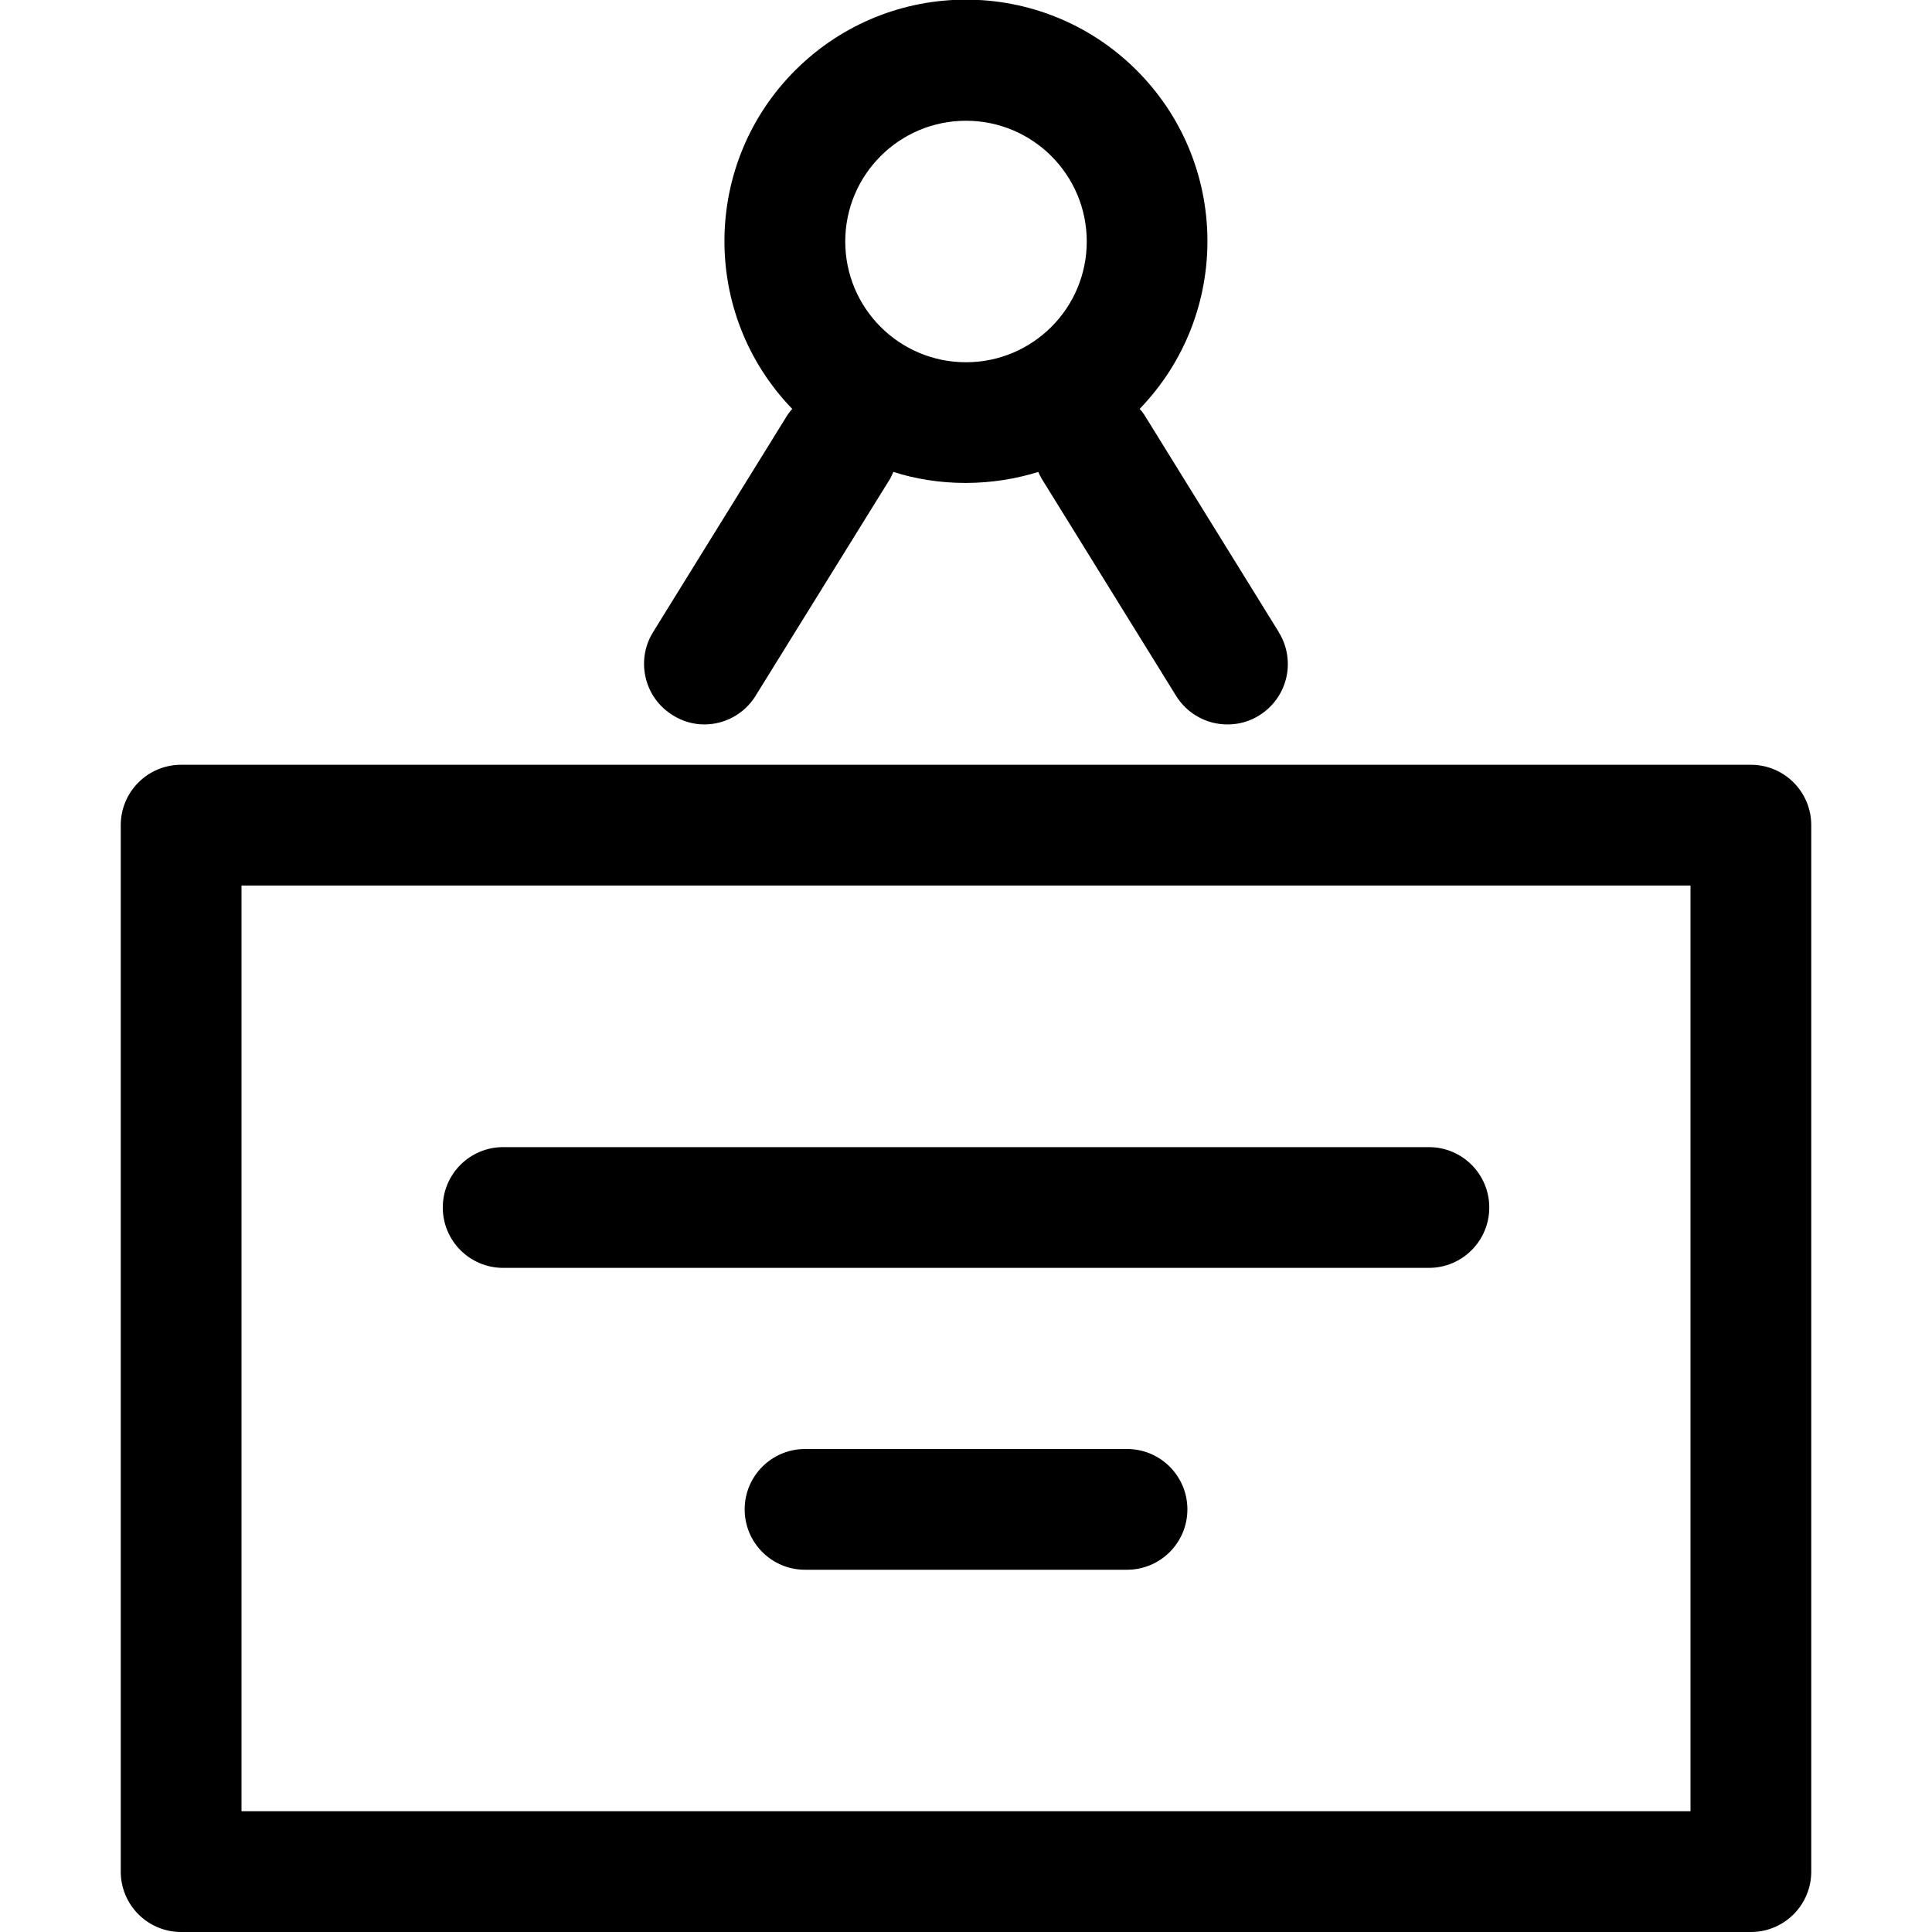
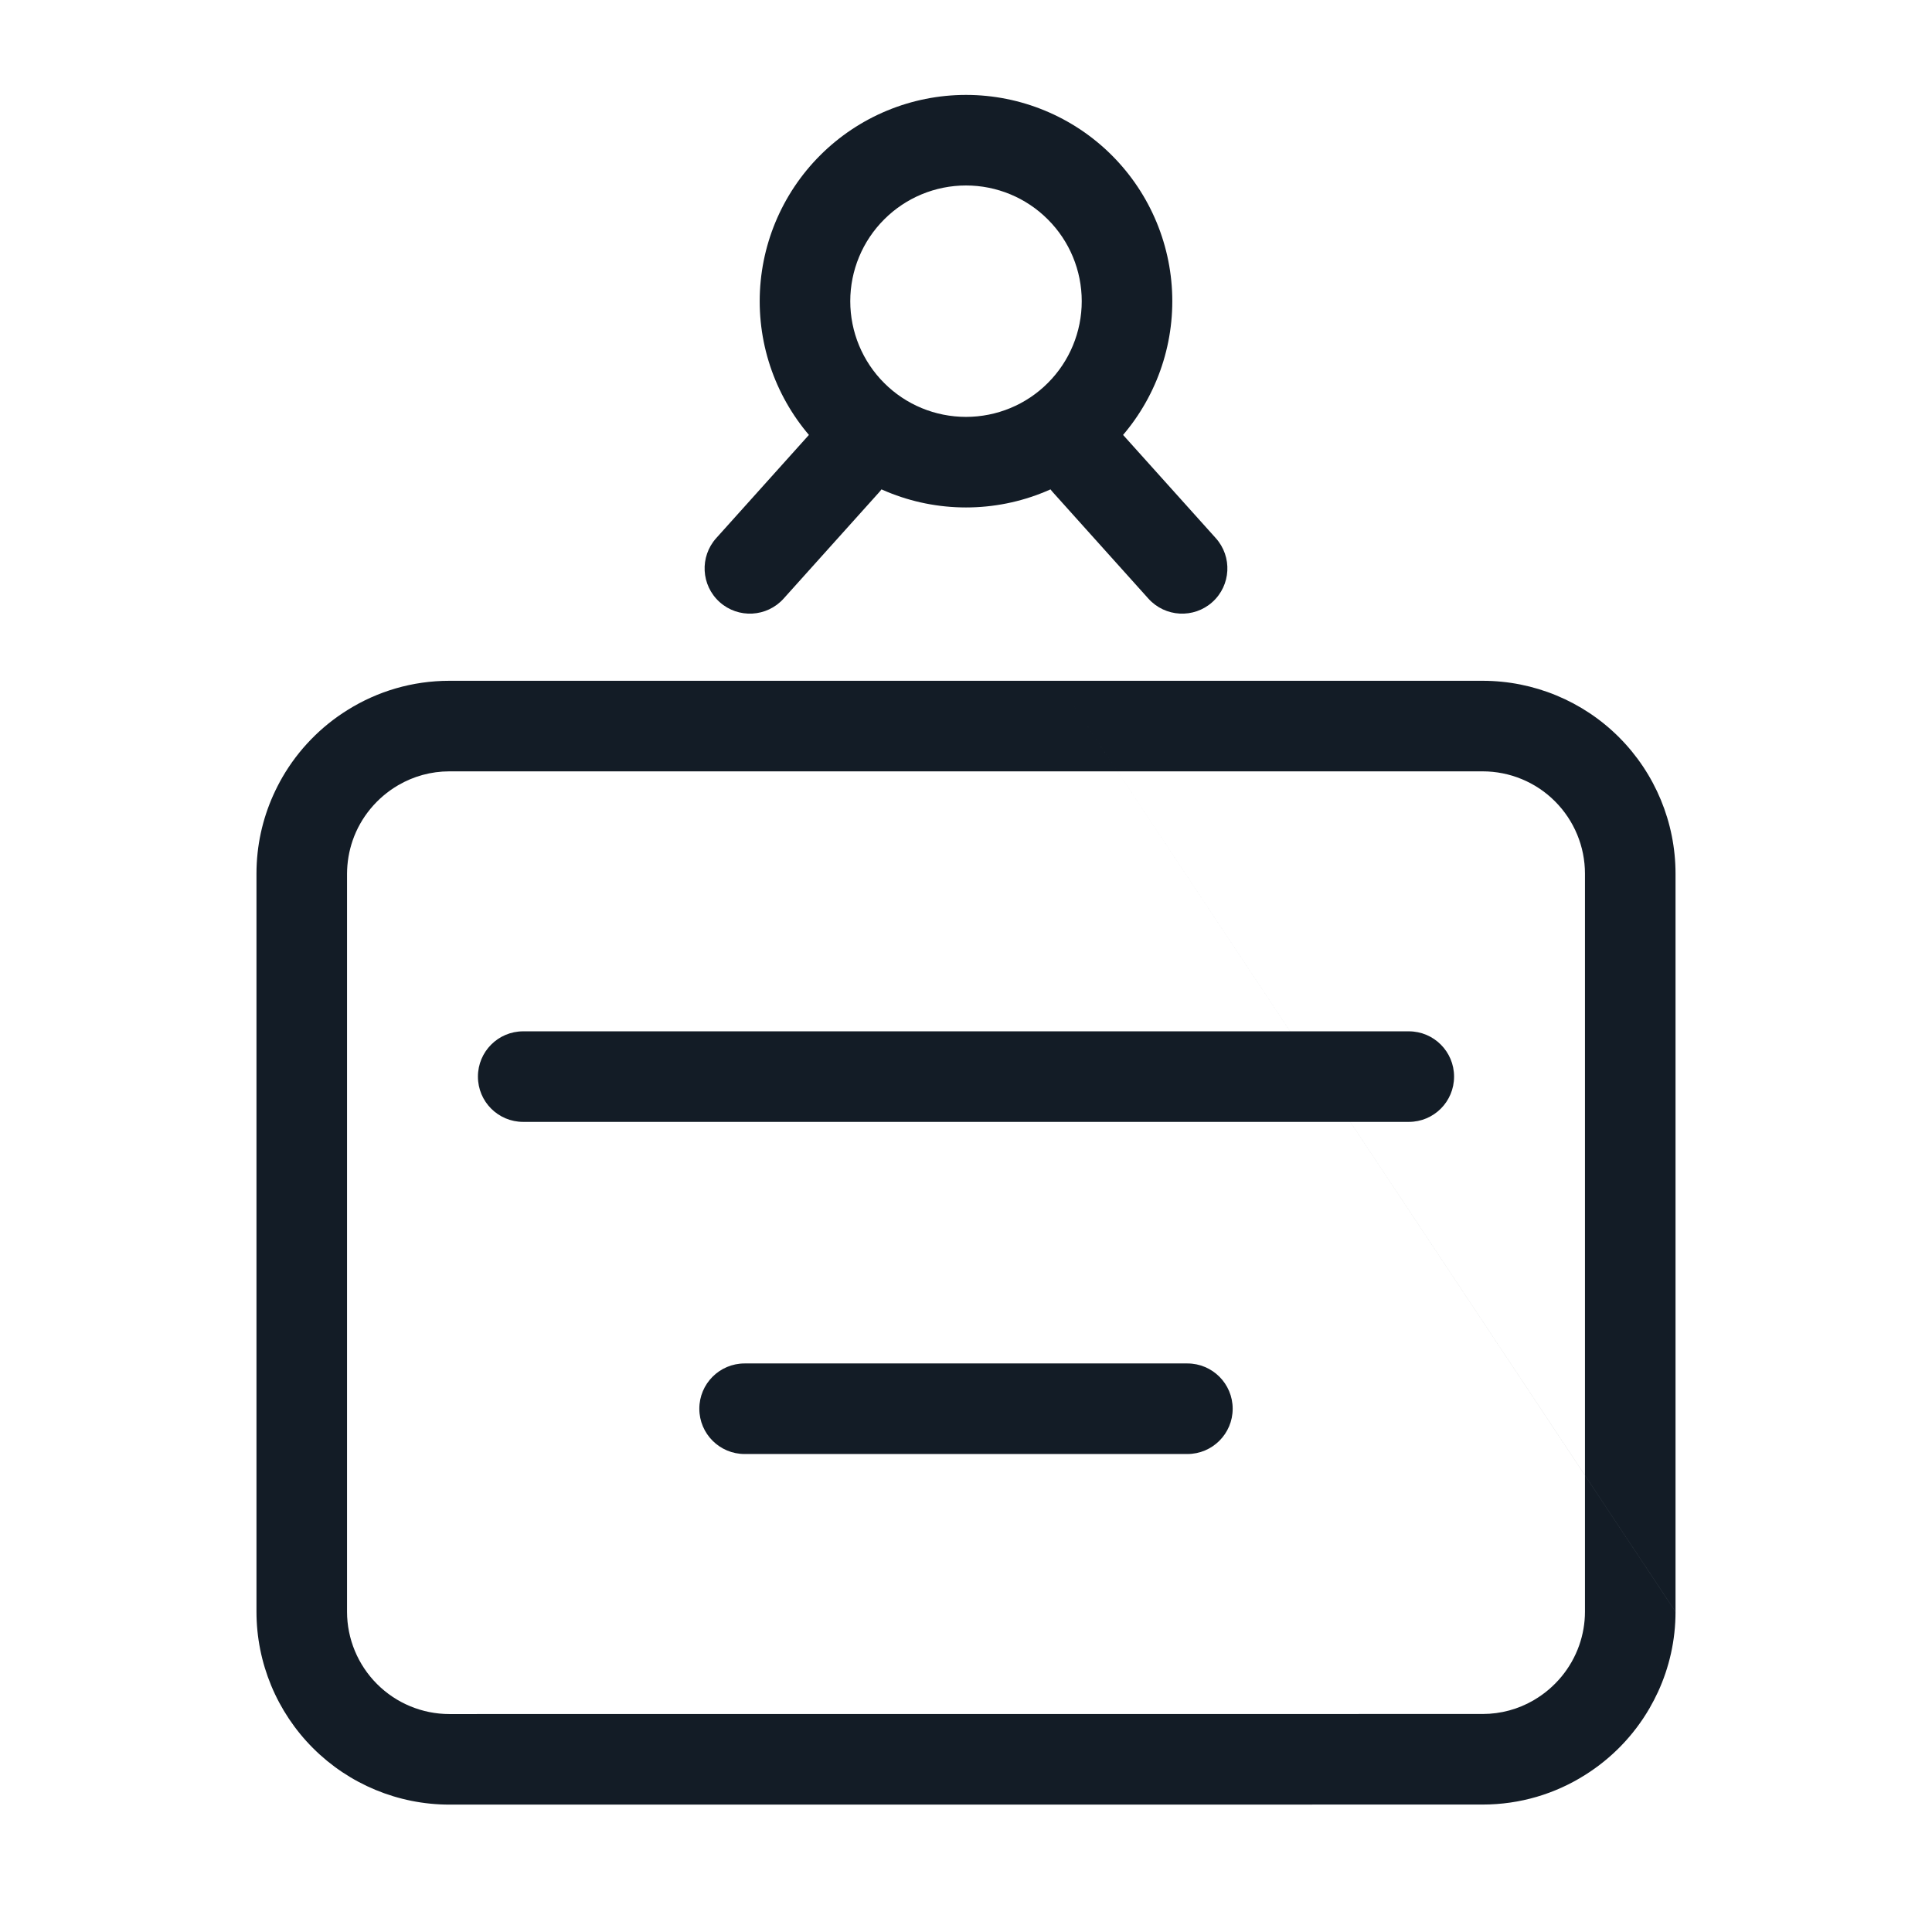
- <svg xmlns="http://www.w3.org/2000/svg" width="32" height="32">
-   <path d="M23.667 21H8.334a1 1 0 0 1 0-2h15.333a1 1 0 0 1 0 2zm-4 4a1 1 0 0 0-1-1h-5.333a1 1 0 0 0 0 2h5.333a1 1 0 0 0 1-1zM30 31V13.667a1 1 0 0 0-1-1H3a1 1 0 0 0-1 1V31a1 1 0 0 0 1 1h26a1 1 0 0 0 1-1zM4 14.667h24V30H4zm17.183-4.194l-2.23-3.603a.684.684 0 0 0-.077-.097 4 4 0 1 0-5.753.001l-.001-.001a.859.859 0 0 0-.075.094l-.002.003-2.23 3.603a.999.999 0 0 0 .329 1.374l.004.002a.975.975 0 0 0 .516.15 1 1 0 0 0 .848-.469l.002-.004 2.233-3.603c.02-.037.033-.073.05-.107.357.116.768.183 1.194.183h.006a4.088 4.088 0 0 0 1.229-.191l-.029.008c.019.043.036.078.056.112l-.003-.005 2.23 3.603a1 1 0 0 0 .85.473h.006a.98.98 0 0 0 .525-.152l-.004.002a1 1 0 0 0 .321-1.381l.002.004zM14 4a2 2 0 1 1 2 2 2 2 0 0 1-2-2z" />
+ <svg xmlns="http://www.w3.org/2000/svg" width="32" height="32" viewBox="0 0 32 32" fill="none">
+   <path fill-rule="evenodd" clip-rule="evenodd" d="M17.513 11.276C17.518 11.276 17.523 11.276 17.528 11.276L24.557 11.276C25.404 11.276 26.217 11.612 26.816 12.211C27.415 12.811 27.752 13.623 27.752 14.471V26.695C27.752 26.695 27.752 26.695 27.752 26.695M17.513 11.276H7.443C6.827 11.276 6.25 11.452 5.761 11.757C5.314 12.034 4.941 12.418 4.677 12.874C4.622 12.97 4.572 13.068 4.527 13.168C4.348 13.566 4.248 14.007 4.248 14.471V26.695C4.248 27.542 4.585 28.355 5.184 28.954C5.783 29.553 6.596 29.89 7.443 29.89H14.472C14.475 29.89 14.479 29.89 14.482 29.89L24.557 29.889C25.178 29.889 25.758 29.711 26.249 29.402C26.692 29.125 27.061 28.744 27.323 28.291C27.373 28.203 27.42 28.114 27.462 28.023C27.648 27.618 27.752 27.169 27.752 26.696M25.414 28.154C25.411 28.156 25.408 28.158 25.404 28.16C25.401 28.162 25.399 28.163 25.396 28.165C25.148 28.308 24.861 28.389 24.557 28.389L7.443 28.39C6.994 28.39 6.563 28.211 6.245 27.893C5.927 27.575 5.748 27.144 5.748 26.695V14.471C5.749 14.283 5.78 14.098 5.841 13.921C5.974 13.535 6.245 13.211 6.593 13.007C6.594 13.006 6.595 13.006 6.596 13.005C6.598 13.004 6.6 13.003 6.602 13.002C6.85 12.858 7.138 12.776 7.443 12.776H24.557C25.006 12.776 25.438 12.954 25.755 13.272C26.073 13.59 26.252 14.021 26.252 14.471V26.694C26.252 26.885 26.219 27.074 26.156 27.253C26.022 27.633 25.756 27.952 25.414 28.154Z" fill="#131C26" />
+   <path fill-rule="evenodd" clip-rule="evenodd" d="M13.584 2.573C14.225 1.932 15.094 1.572 16 1.572C16.906 1.572 17.775 1.932 18.416 2.573C19.057 3.214 19.417 4.083 19.417 4.989C19.417 5.895 19.057 6.764 18.416 7.405C17.775 8.046 16.906 8.405 16 8.405C15.094 8.405 14.225 8.046 13.584 7.405C12.943 6.764 12.583 5.895 12.583 4.989C12.583 4.083 12.943 3.214 13.584 2.573ZM16 3.072C15.492 3.072 15.004 3.274 14.645 3.634C14.285 3.993 14.083 4.48 14.083 4.989C14.083 5.497 14.285 5.985 14.645 6.344C15.004 6.704 15.492 6.905 16 6.905C16.508 6.905 16.996 6.704 17.355 6.344C17.715 5.985 17.917 5.497 17.917 4.989C17.917 4.48 17.715 3.993 17.355 3.634C16.996 3.274 16.508 3.072 16 3.072Z" fill="#131C26" />
+   <path fill-rule="evenodd" clip-rule="evenodd" d="M14.501 7.098C14.809 7.375 14.835 7.849 14.558 8.157L12.979 9.915C12.702 10.223 12.228 10.249 11.919 9.972C11.611 9.695 11.586 9.221 11.863 8.913L13.442 7.155C13.719 6.846 14.193 6.821 14.501 7.098Z" fill="#131C26" />
+   <path fill-rule="evenodd" clip-rule="evenodd" d="M17.499 7.098C17.191 7.375 17.165 7.849 17.442 8.157L19.021 9.915C19.298 10.223 19.773 10.249 20.081 9.972C20.389 9.695 20.414 9.221 20.137 8.913L18.558 7.155C18.281 6.846 17.807 6.821 17.499 7.098Z" fill="#131C26" />
+   <path fill-rule="evenodd" clip-rule="evenodd" d="M7.916 17.832C7.916 17.418 8.251 17.082 8.666 17.082H23.334C23.749 17.082 24.084 17.418 24.084 17.832C24.084 18.247 23.749 18.582 23.334 18.582H8.666C8.251 18.582 7.916 18.247 7.916 17.832Z" fill="#131C26" />
+   <path fill-rule="evenodd" clip-rule="evenodd" d="M11.583 23.333C11.583 22.919 11.919 22.583 12.333 22.583H19.667C20.081 22.583 20.417 22.919 20.417 23.333C20.417 23.747 20.081 24.083 19.667 24.083H12.333C11.919 24.083 11.583 23.747 11.583 23.333Z" fill="#131C26" />
</svg>
